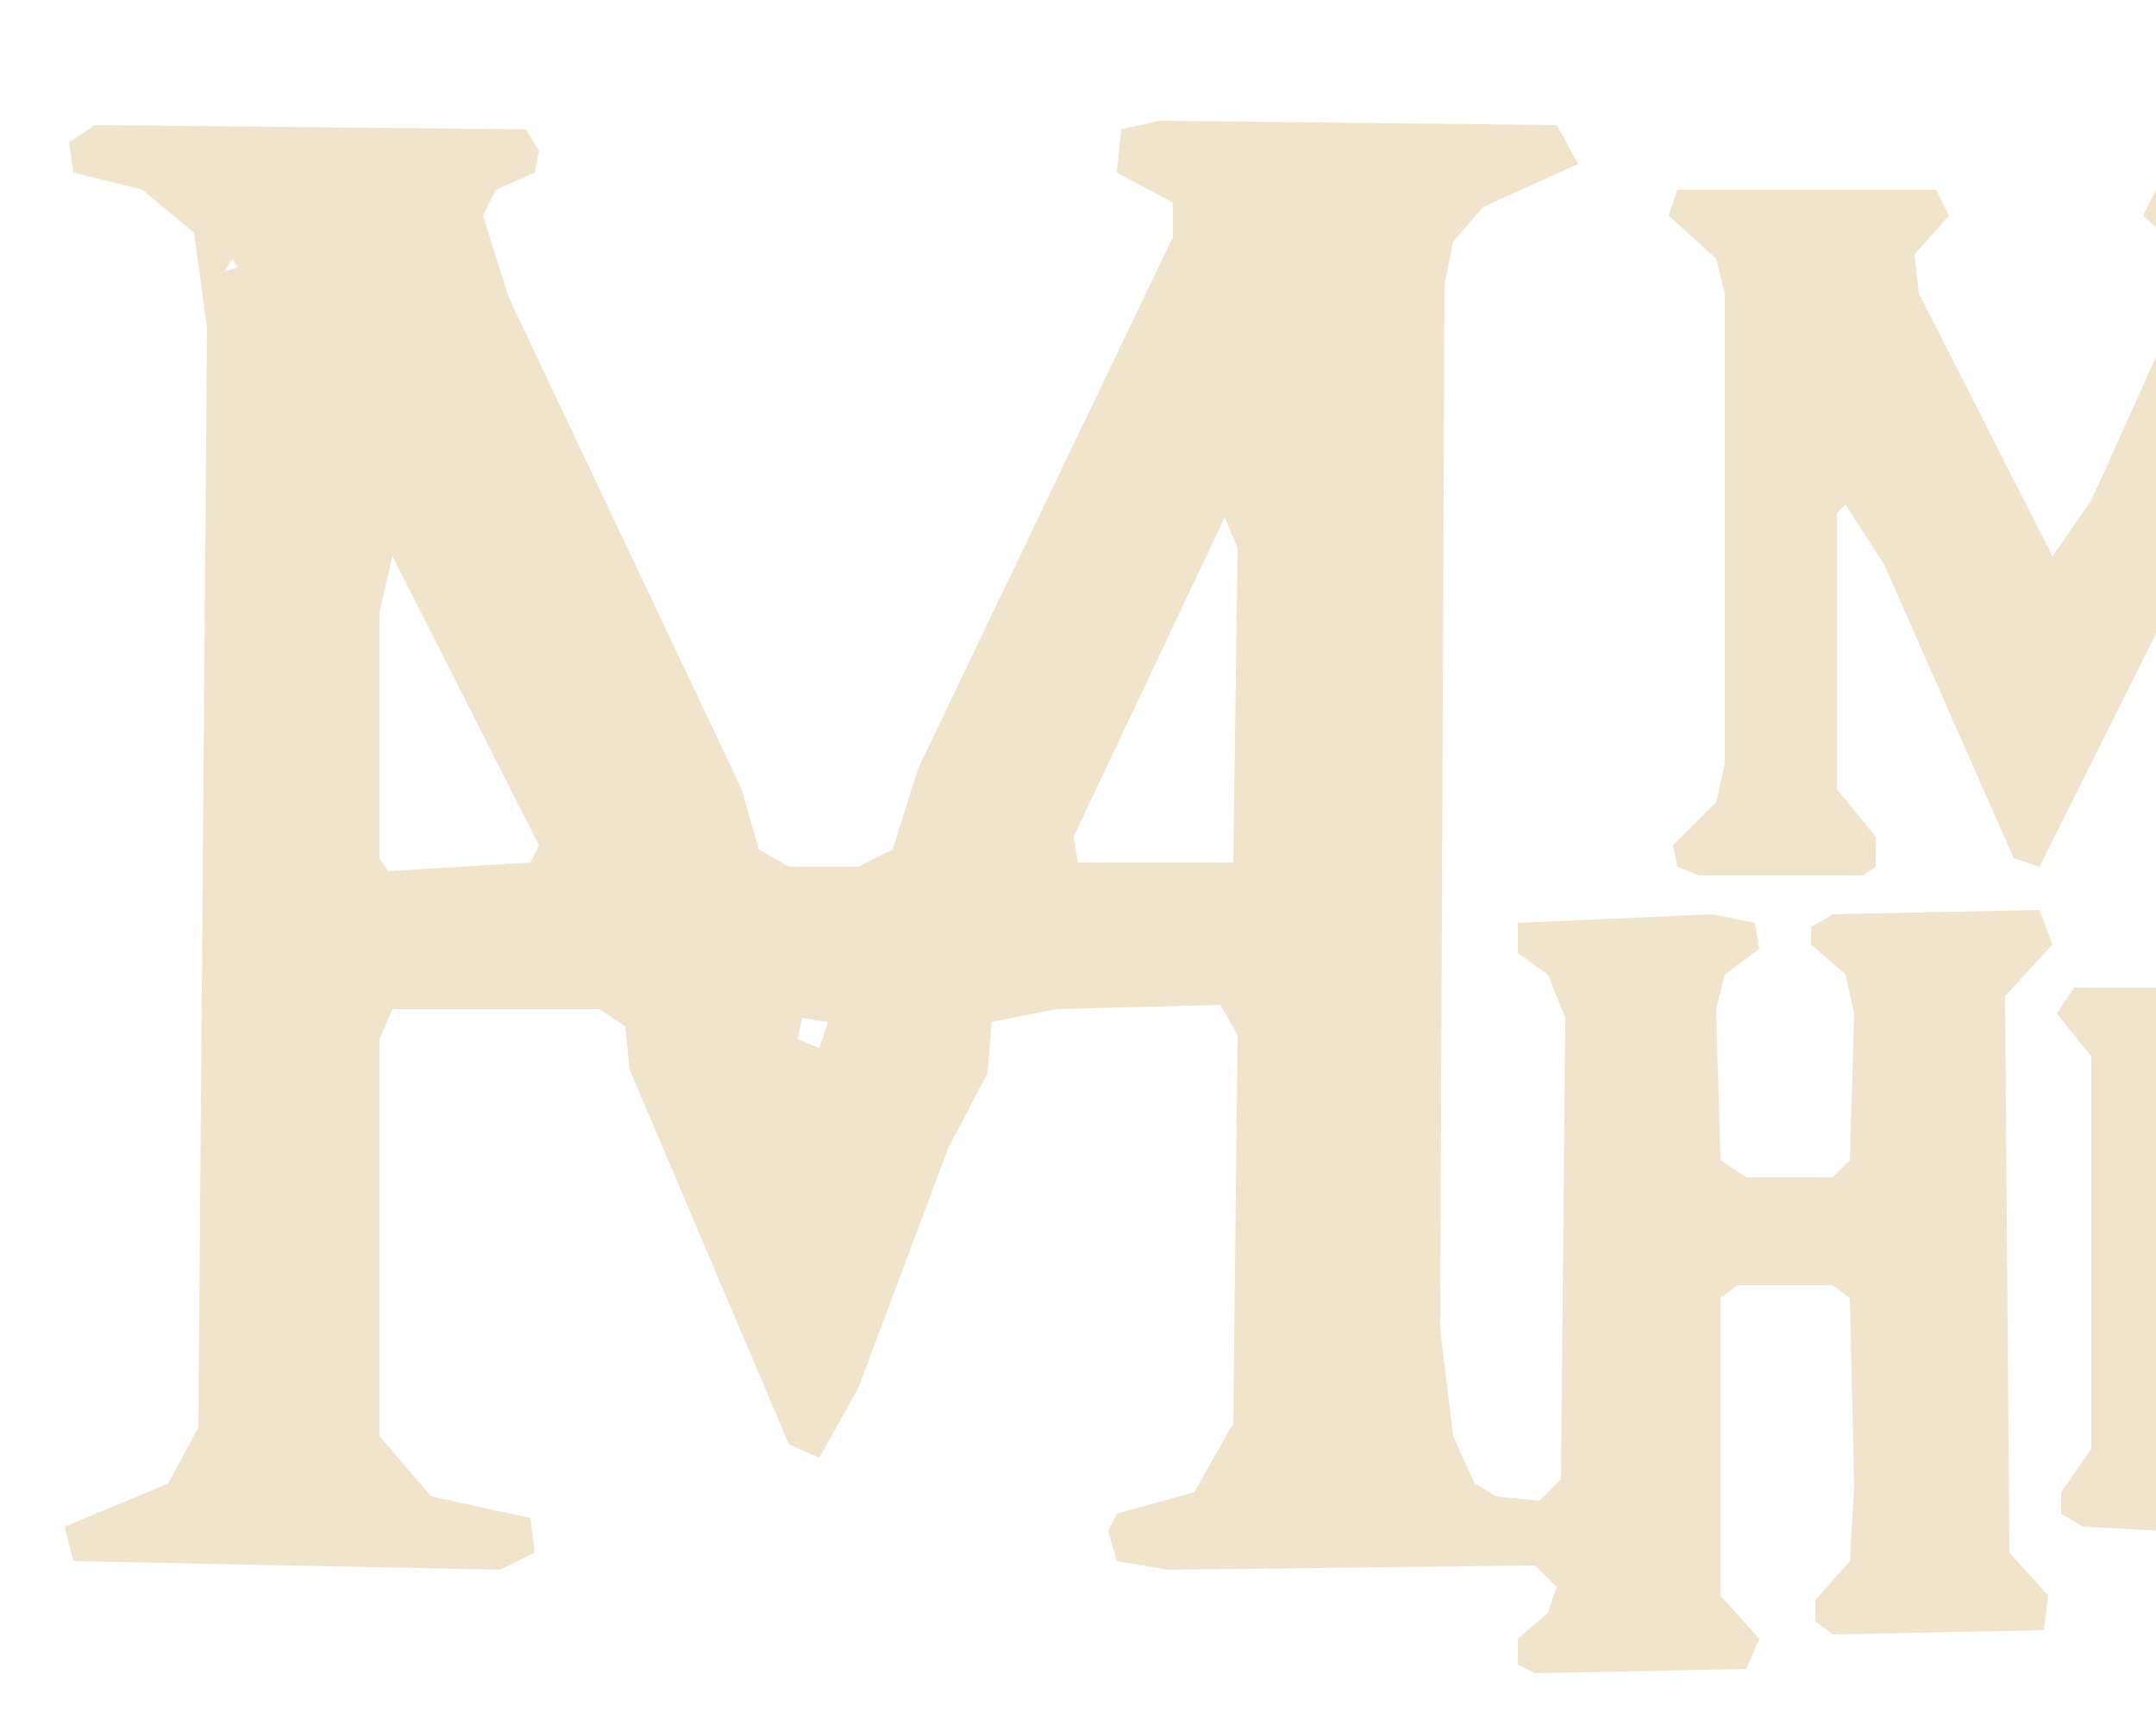
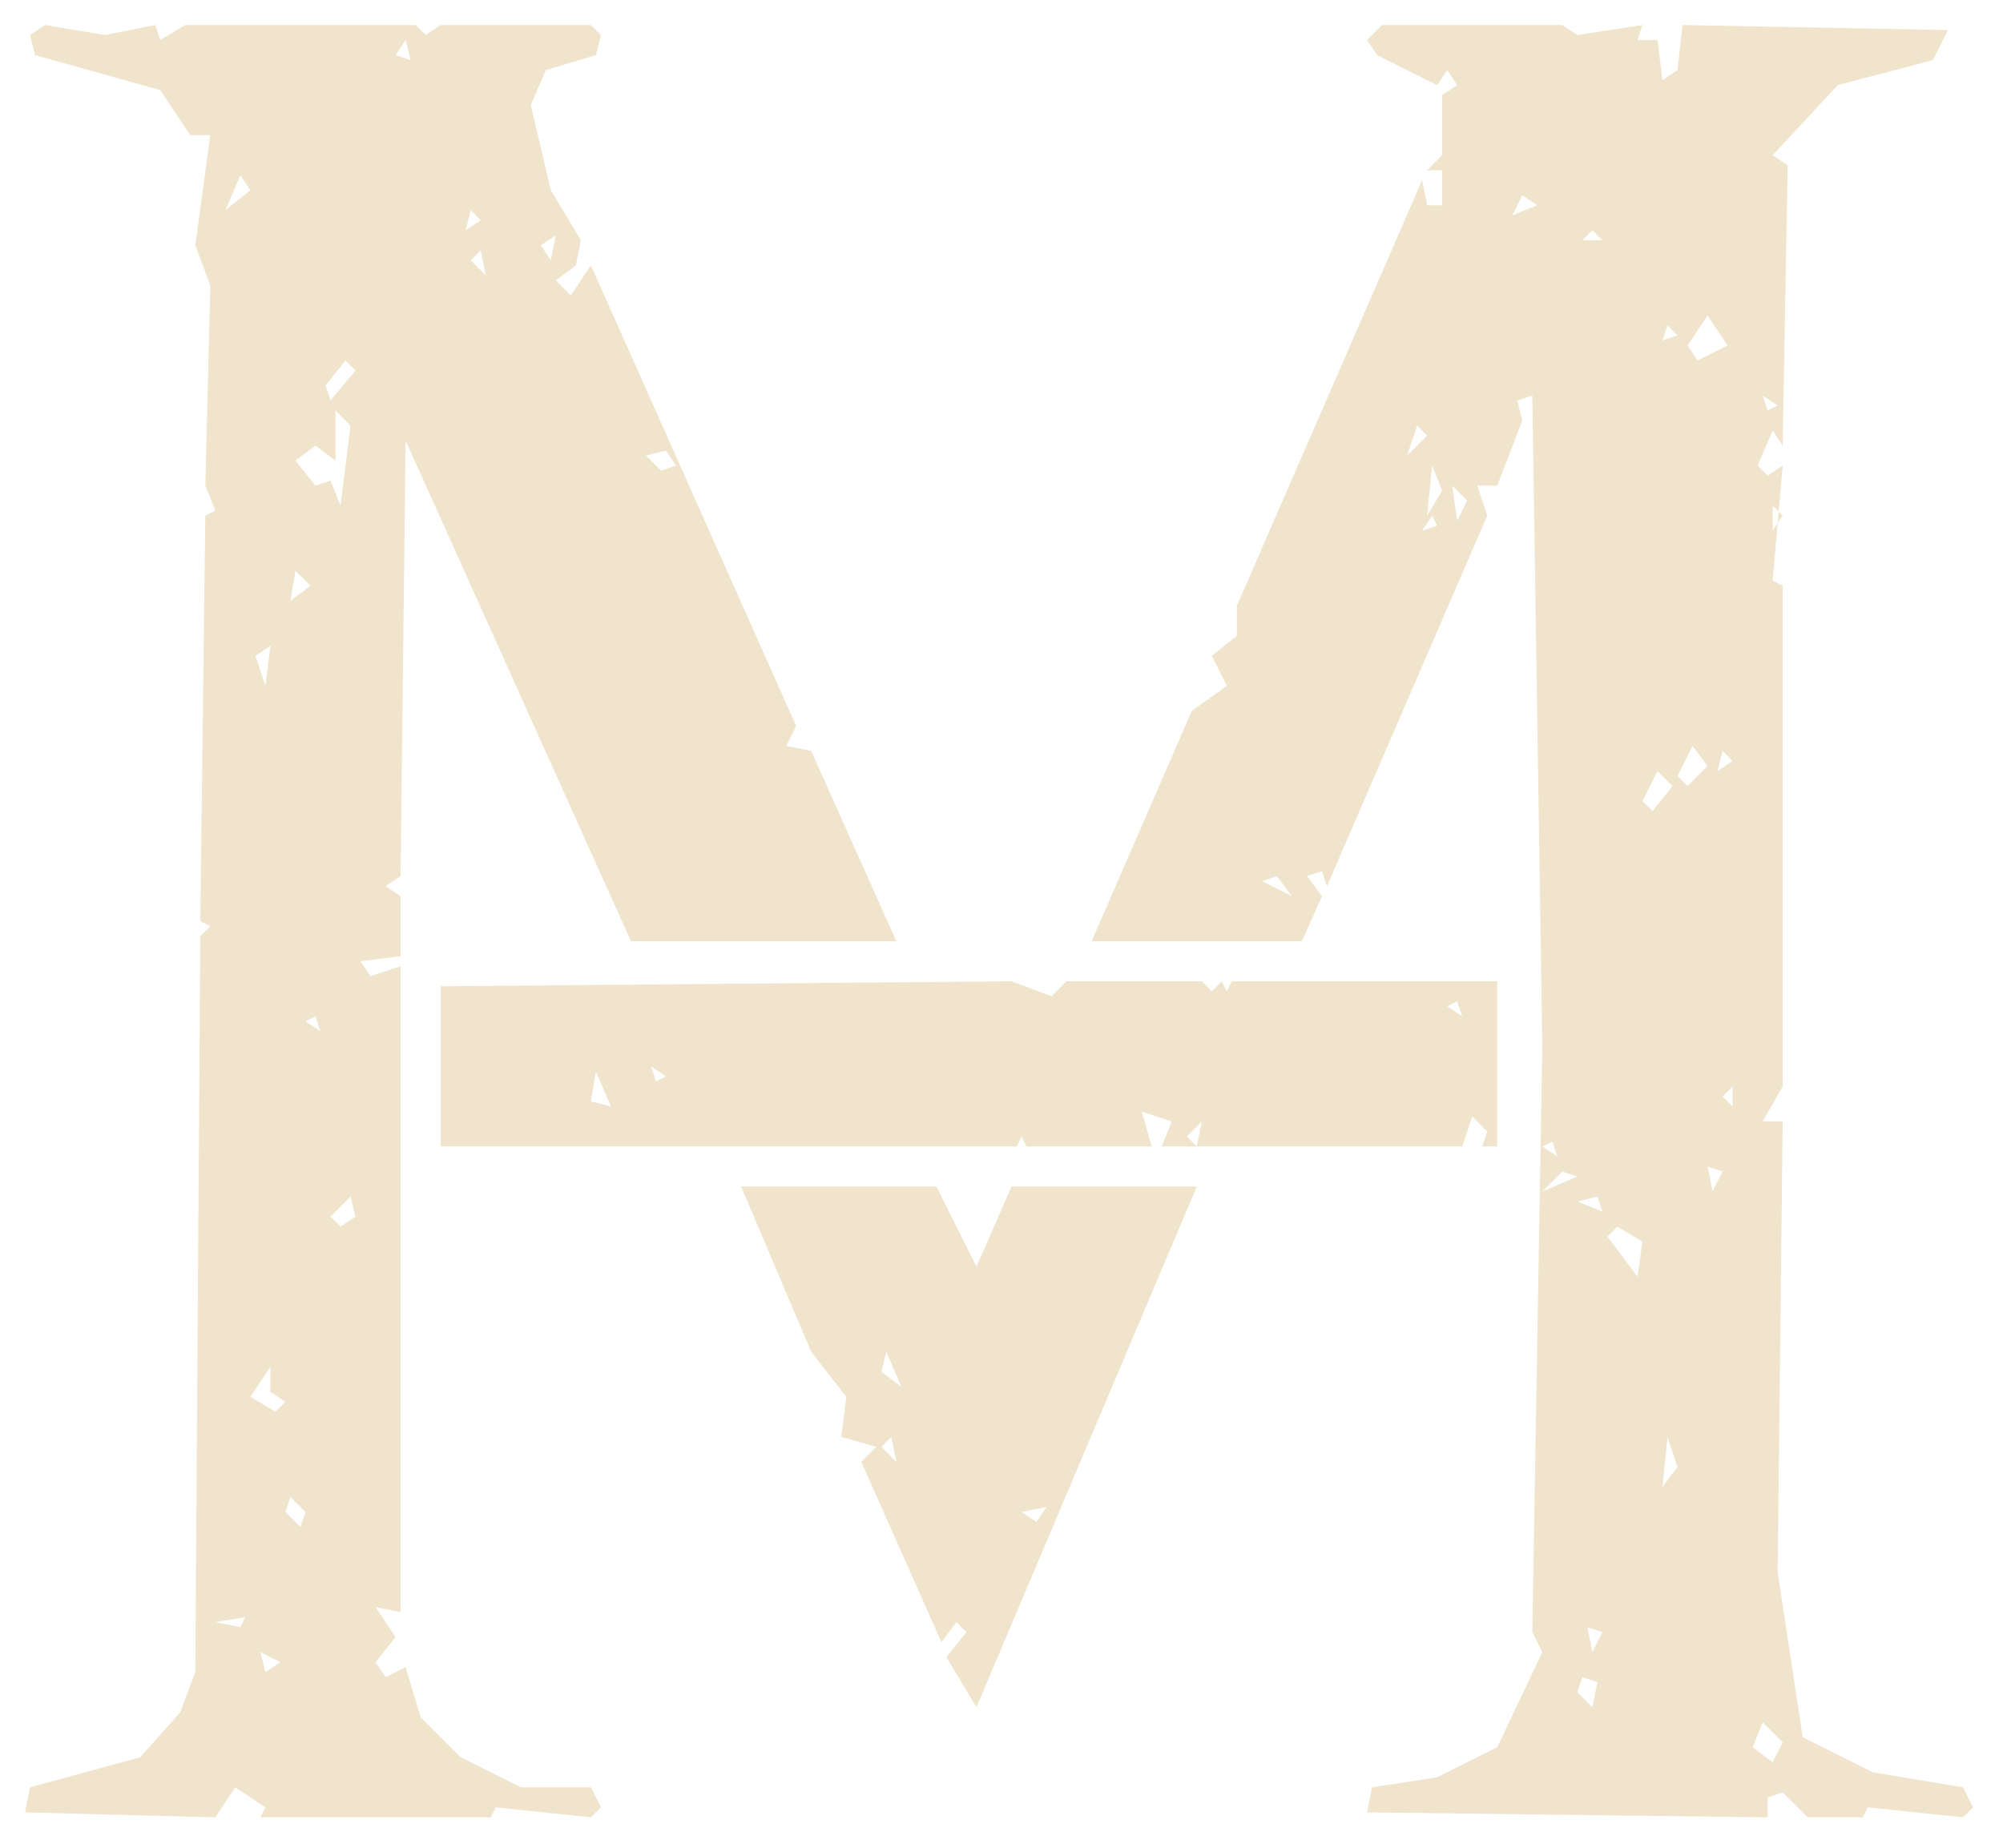
- <svg xmlns="http://www.w3.org/2000/svg" viewBox="0 0 500 400" role="img" aria-label="MH monogram">
-   <path fill="#f0e4cc" fill-rule="evenodd" d="M1088 231 L1088 239 L1094 244 L1095 335 L1088 346 L1089 354 L1117 355 L1122 353 L1122 347 L1114 335 L1116 289 L1120 291 L1157 351 L1165 355 L1179 354 L1182 345 L1181 256 L1182 246 L1189 239 L1189 231 L1176 229 L1155 231 L1154 236 L1162 244 L1163 250 L1160 286 L1154 282 L1144 268 L1141 259 L1121 230 L1093 229 Z M1088 280 L1085 266 L1075 246 L1063 234 L1047 228 L1022 229 L1010 234 L999 244 L988 265 L982 296 L941 263 L939 254 L948 246 L959 250 L971 265 L980 260 L977 233 L954 228 L938 228 L924 234 L909 253 L906 253 L897 240 L889 234 L870 229 L825 231 L752 229 L749 231 L749 239 L755 246 L755 263 L752 271 L737 244 L721 233 L697 229 L632 229 L624 232 L624 237 L631 246 L631 285 L628 288 L591 231 L586 229 L562 229 L555 232 L549 229 L481 229 L477 235 L485 245 L485 336 L478 346 L478 351 L483 354 L502 355 L553 352 L590 353 L592 349 L585 336 L584 307 L587 290 L629 353 L646 354 L650 352 L652 332 L651 248 L656 240 L661 241 L664 245 L664 335 L657 349 L660 354 L704 355 L726 348 L742 332 L751 311 L754 315 L755 328 L754 339 L748 348 L751 354 L864 354 L867 347 L861 338 L861 317 L863 316 L882 354 L906 355 L927 352 L940 356 L959 355 L980 341 L985 325 L988 324 L1002 343 L1014 352 L1026 356 L1050 355 L1066 347 L1077 335 L1086 314 Z M908 276 L927 298 L943 309 L953 320 L955 327 L950 336 L936 337 L927 330 L923 320 L917 316 L909 320 L910 335 L908 337 L904 332 L890 299 L901 288 Z M862 249 L869 250 L875 260 L875 275 L872 281 L865 286 L861 284 L860 253 Z M698 249 L710 253 L717 270 L719 287 L715 321 L712 327 L702 335 L697 335 L694 331 L694 253 Z M1034 246 L1047 253 L1054 280 L1052 317 L1047 332 L1040 337 L1032 337 L1026 332 L1019 306 L1021 261 L1025 253 Z M825 241 L830 246 L832 295 L830 334 L827 342 L824 340 L825 324 L822 321 L817 321 L812 329 L801 335 L787 334 L785 331 L786 301 L794 299 L802 307 L808 307 L811 303 L811 276 L803 274 L796 280 L788 280 L785 276 L785 253 L789 249 L801 249 L809 252 L815 260 L821 260 Z M557 240 L561 241 L565 248 L565 334 L559 343 L556 341 L557 323 L550 320 L536 334 L522 335 L515 330 L516 302 L519 299 L526 299 L533 307 L540 307 L542 301 L540 274 L533 274 L527 280 L519 280 L515 275 L515 253 L519 249 L534 249 L540 251 L546 259 L552 260 L555 258 Z M576 65 L574 72 L582 83 L582 183 L574 195 L574 200 L579 203 L619 203 L624 200 L624 195 L616 185 L616 80 L623 72 L623 66 L618 64 Z M619 124 L625 162 L635 183 L655 200 L668 204 L696 203 L719 193 L721 200 L727 203 L767 202 L770 196 L763 183 L763 146 L767 142 L788 142 L792 145 L792 184 L785 195 L788 203 L869 202 L870 194 L865 188 L865 181 L870 168 L878 164 L905 167 L911 184 L905 200 L915 203 L1042 203 L1050 195 L1055 202 L1149 203 L1155 196 L1159 174 L1158 168 L1148 166 L1140 176 L1131 181 L1101 182 L1097 179 L1096 83 L1104 73 L1104 66 L1101 64 L1061 64 L1054 66 L1052 70 L1061 82 L1062 181 L1058 190 L1051 195 L1049 194 L1050 173 L1046 166 L1040 167 L1028 180 L1021 182 L1004 182 L997 177 L997 146 L999 143 L1011 143 L1022 151 L1030 147 L1029 114 L1023 113 L1012 121 L1001 121 L997 109 L998 88 L1002 85 L1022 85 L1029 88 L1036 97 L1046 98 L1048 95 L1046 67 L1041 64 L963 64 L955 66 L955 72 L963 86 L962 163 L964 169 L962 184 L957 191 L951 190 L946 184 L943 168 L916 89 L917 69 L915 66 L905 64 L871 66 L870 72 L876 79 L876 85 L842 184 L835 192 L827 187 L825 178 L825 83 L832 73 L832 66 L829 64 L785 66 L785 72 L792 81 L792 115 L788 121 L769 121 L763 114 L763 82 L770 70 L769 66 L727 64 L706 67 L687 62 L667 63 L647 72 L637 82 L626 101 Z M888 116 L892 121 L897 142 L884 145 L879 142 L884 120 Z M723 75 L728 79 L730 88 L729 184 L725 190 L721 189 L719 166 L711 166 L697 182 L677 183 L665 170 L660 151 L658 130 L664 97 L676 84 L691 83 L700 88 L709 99 L716 101 L719 99 L720 78 Z M567 45 L553 42 L500 44 L497 50 L508 60 L508 65 L485 116 L476 129 L445 68 L444 59 L452 50 L449 44 L389 44 L387 50 L398 60 L400 68 L400 177 L398 186 L388 196 L389 201 L394 203 L432 203 L435 201 L435 194 L426 183 L426 119 L428 117 L437 131 L467 199 L473 201 L516 115 L519 118 L519 184 L510 194 L510 200 L516 203 L566 201 L567 195 L559 189 L556 182 L555 100 L556 64 L559 58 L567 52 Z M16 33 L17 40 L33 44 L45 54 L48 76 L46 331 L39 344 L15 354 L17 362 L116 364 L124 360 L123 352 L100 347 L88 333 L88 241 L91 234 L139 234 L145 238 L146 248 L183 335 L190 338 L199 322 L220 266 L229 249 L230 237 L245 234 L283 233 L287 240 L286 330 L277 346 L259 351 L257 355 L259 362 L271 364 L356 363 L361 368 L359 374 L352 380 L352 386 L356 388 L405 387 L408 380 L399 370 L399 301 L403 298 L425 298 L429 301 L430 345 L429 362 L421 371 L421 376 L425 379 L474 378 L475 370 L466 360 L465 231 L476 219 L473 211 L425 212 L420 215 L420 219 L428 226 L430 235 L429 269 L425 273 L405 273 L399 269 L398 234 L400 226 L408 220 L407 214 L397 212 L352 214 L352 221 L359 226 L363 236 L362 343 L357 348 L347 347 L342 344 L337 333 L334 308 L335 66 L337 56 L344 48 L366 38 L361 29 L269 28 L260 30 L259 40 L272 47 L272 55 L213 178 L207 197 L199 201 L183 201 L176 197 L172 183 L118 69 L112 50 L115 44 L124 40 L125 35 L122 30 L22 29 Z M186 236 L192 237 L190 243 L185 241 Z M91 129 L125 196 L123 200 L90 202 L88 199 L88 142 Z M284 120 L287 127 L286 200 L250 200 L249 194 Z M52 63 L54 60 L55 62 Z" />
+ <svg xmlns="http://www.w3.org/2000/svg" viewBox="0 0 400 369">
+   <path fill="#f0e4cc" fill-rule="evenodd" d="M148,237 L162,270 L169,279 L168,287 L175,289 L172,292 L188,328 L191,324 L193,326 L189,331 L195,341 L239,237 L202,237 L195,253 L187,237Z M204,302 L209,301 L207,304Z M178,287 L179,292 L176,289Z M177,270 L180,277 L176,274Z M88,197 L88,229 L203,229 L204,227 L205,229 L230,229 L228,222 L234,224 L232,229 L292,229 L294,223 L297,226 L296,229 L299,229 L299,196 L246,196 L245,198 L244,196 L242,198 L240,196 L213,196 L210,199 L202,196Z M240,224 L239,229 L237,227Z M119,214 L122,221 L118,220Z M130,213 L133,215 L131,216Z M289,201 L291,200 L292,203Z M276,5 L273,8 L275,11 L287,17 L289,14 L291,17 L288,19 L288,31 L285,34 L288,34 L288,41 L285,41 L284,36 L247,121 L247,127 L242,131 L245,137 L238,142 L218,188 L260,188 L264,179 L261,175 L264,174 L265,177 L297,103 L295,97 L299,97 L304,84 L303,80 L306,79 L308,209 L306,326 L308,330 L299,349 L287,355 L274,357 L273,362 L353,363 L353,359 L356,358 L361,363 L372,363 L373,361 L392,363 L394,361 L392,357 L374,354 L360,347 L355,314 L356,224 L352,224 L356,217 L356,117 L354,116 L356,93 L353,95 L351,93 L354,86 L356,89 L357,33 L354,31 L367,17 L386,12 L389,6 L336,5 L335,14 L332,16 L331,8 L327,8 L328,5 L315,7 L312,5Z M352,344 L356,348 L354,352 L350,349Z M316,335 L319,336 L318,341 L315,338Z M317,325 L320,326 L318,330Z M333,287 L335,293 L332,297Z M323,245 L328,248 L327,255 L321,247Z M315,240 L319,239 L320,242Z M315,235 L308,238 L312,234Z M341,233 L344,234 L342,238Z M308,229 L310,228 L311,231Z M346,217 L346,221 L344,219Z M252,176 L255,175 L258,179Z M331,154 L334,157 L330,162 L328,160Z M344,150 L346,152 L343,154Z M338,149 L341,153 L337,157 L335,155Z M284,106 L286,103 L287,105Z M354,101 L356,103 L354,106Z M290,97 L293,100 L291,104Z M286,93 L288,98 L285,103Z M283,85 L285,87 L281,91Z M352,79 L355,81 L353,82Z M332,68 L333,65 L335,67Z M341,63 L345,69 L339,72 L337,69Z M316,48 L318,46 L320,48Z M302,43 L304,39 L307,41Z M9,5 L6,7 L7,11 L32,18 L38,27 L42,27 L39,49 L42,57 L41,97 L43,102 L41,103 L40,184 L42,185 L40,187 L39,334 L36,342 L28,351 L6,357 L5,362 L43,363 L47,357 L53,361 L52,363 L98,363 L99,361 L118,363 L120,361 L118,357 L104,357 L92,351 L84,343 L81,333 L77,335 L75,332 L79,327 L75,321 L80,322 L80,193 L74,195 L72,192 L80,191 L80,179 L77,177 L80,175 L81,88 L126,188 L179,188 L162,150 L157,149 L159,145 L118,53 L114,59 L111,56 L115,53 L116,48 L110,38 L106,21 L109,14 L119,11 L120,7 L118,5 L88,5 L85,7 L83,5 L37,5 L32,8 L31,5 L21,7Z M52,330 L56,332 L53,334Z M49,323 L48,325 L43,324Z M58,299 L61,302 L60,305 L57,302Z M54,273 L54,278 L57,280 L55,282 L50,279Z M70,239 L71,243 L68,245 L66,243Z M61,204 L63,203 L64,206Z M54,129 L53,137 L51,131Z M59,114 L62,117 L58,120Z M129,91 L133,90 L135,93 L132,94Z M67,82 L70,85 L68,101 L66,96 L63,97 L59,92 L63,89 L67,92Z M69,72 L71,74 L66,80 L65,77Z M96,50 L97,55 L94,52Z M111,47 L110,52 L108,49Z M94,42 L96,44 L93,46Z M48,35 L50,38 L45,42Z M81,8 L82,12 L79,11Z" />
</svg>
